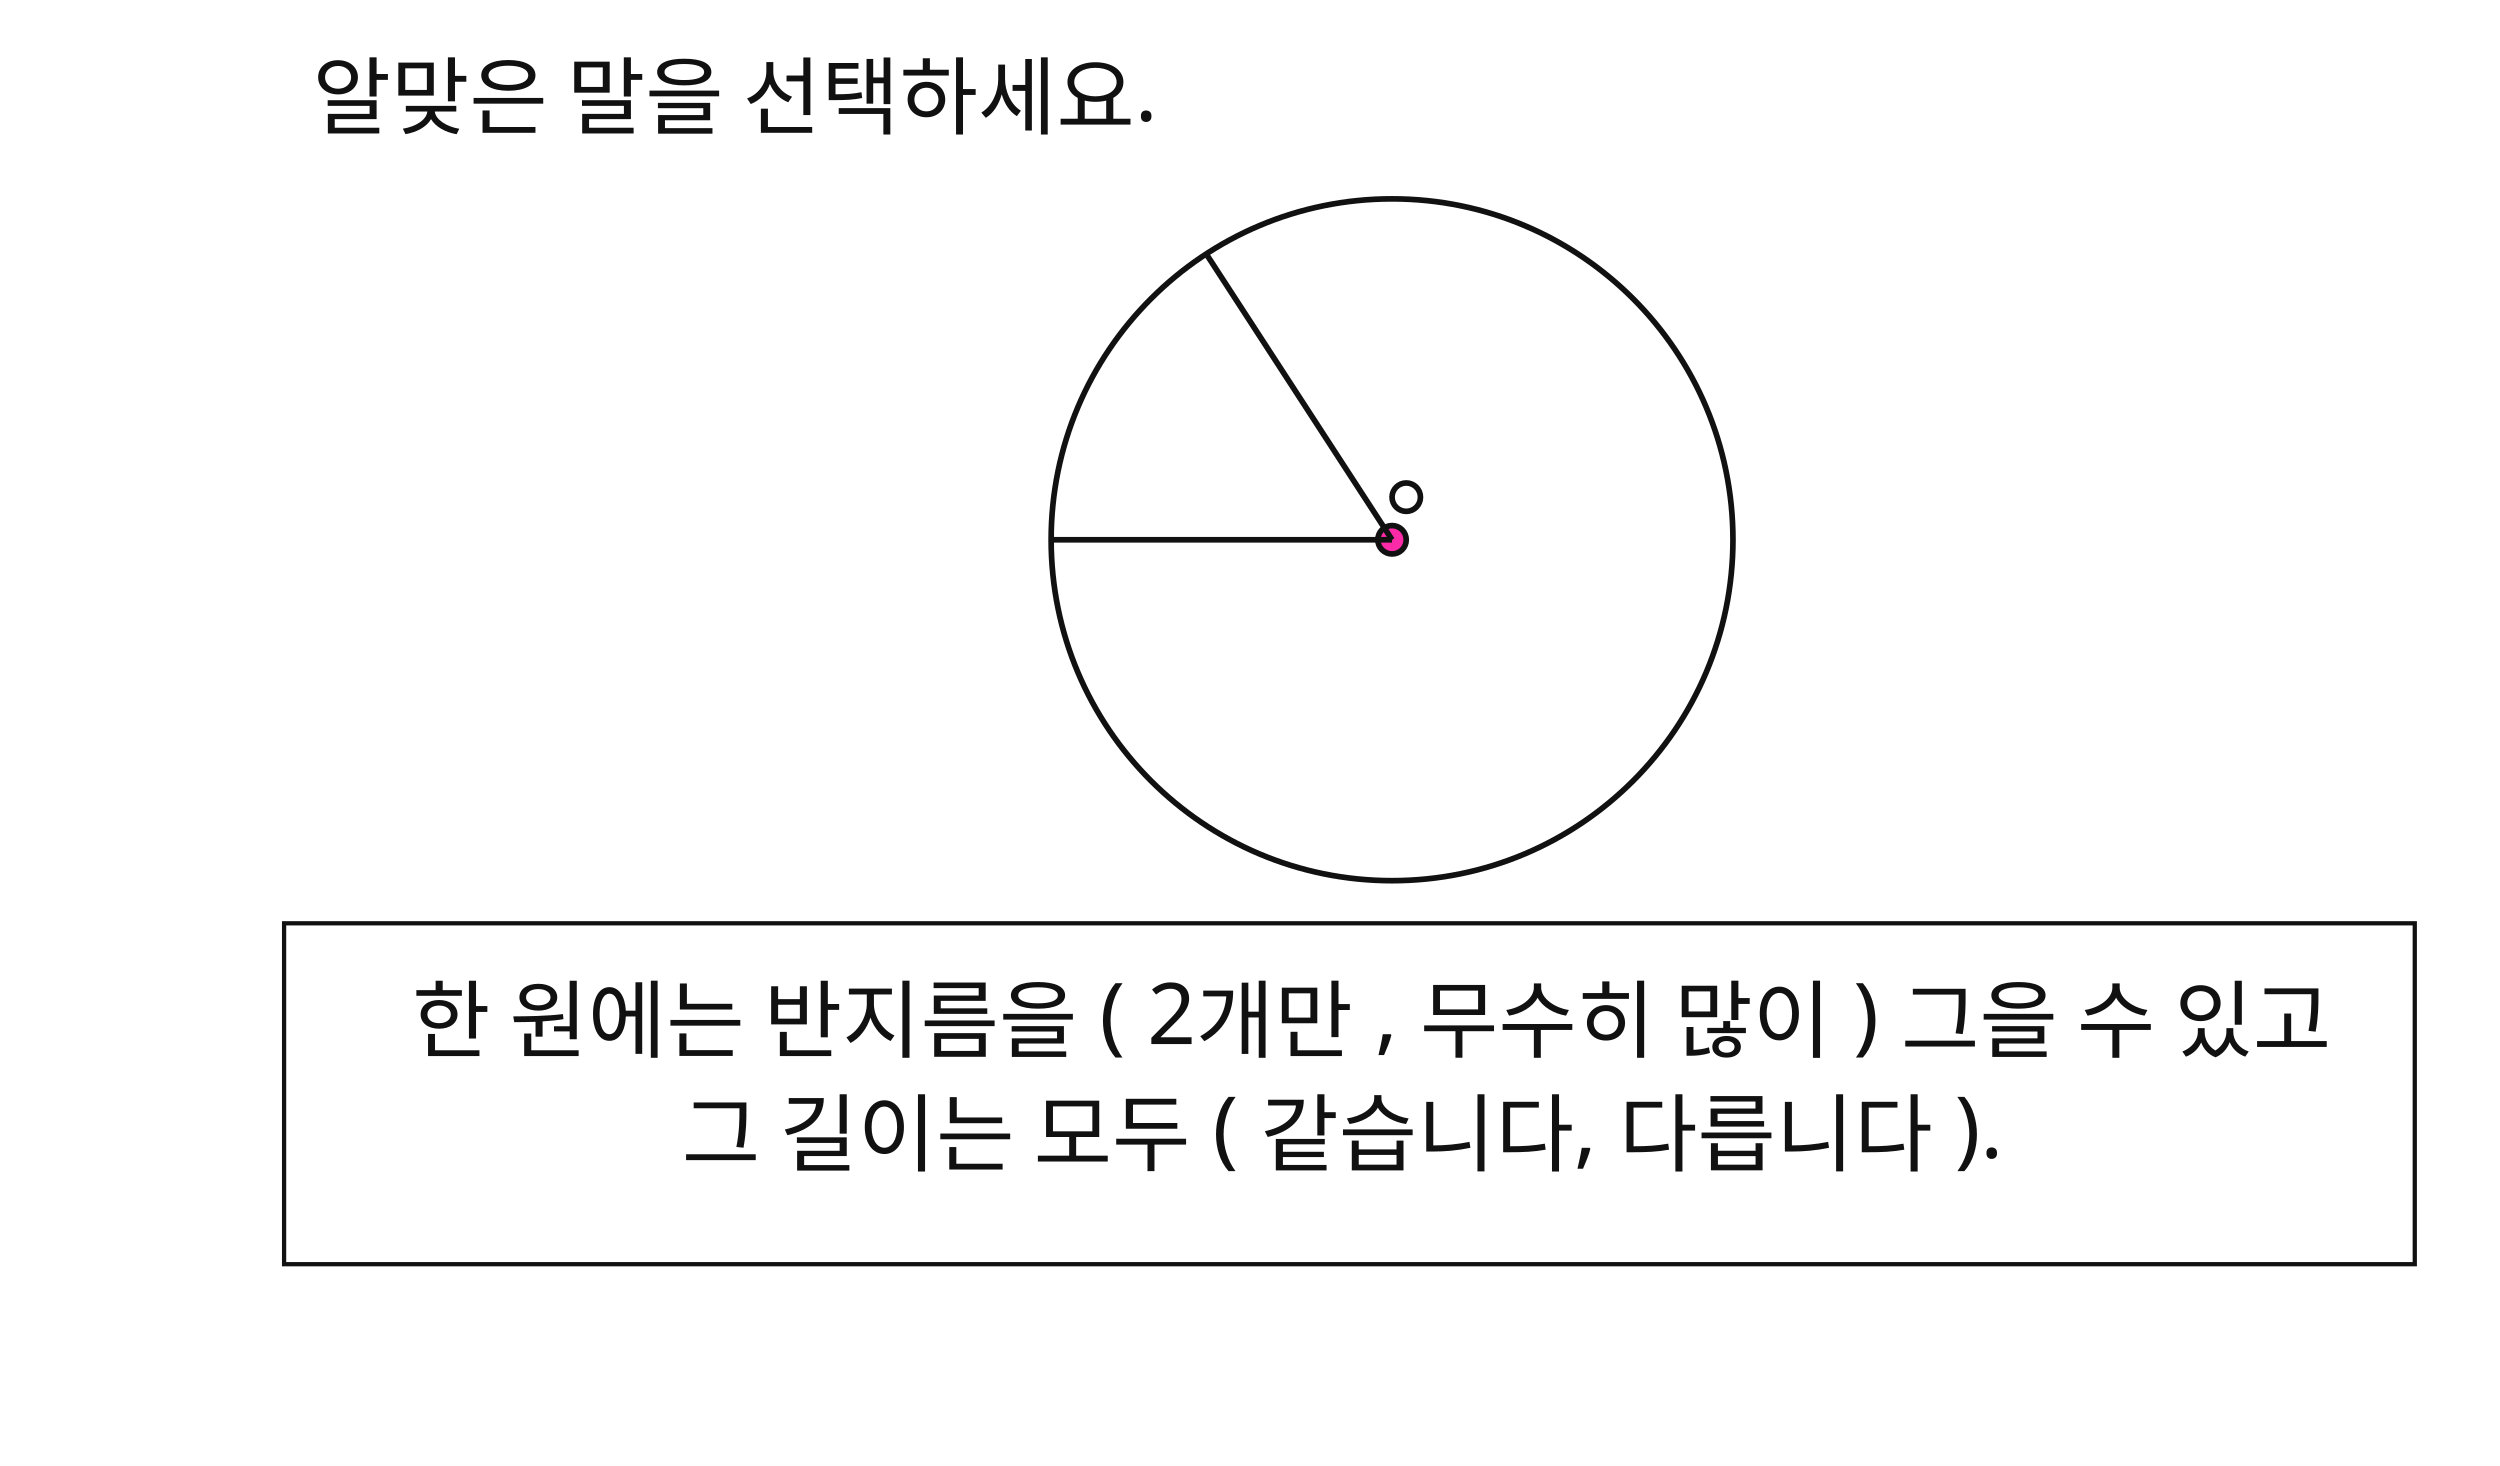
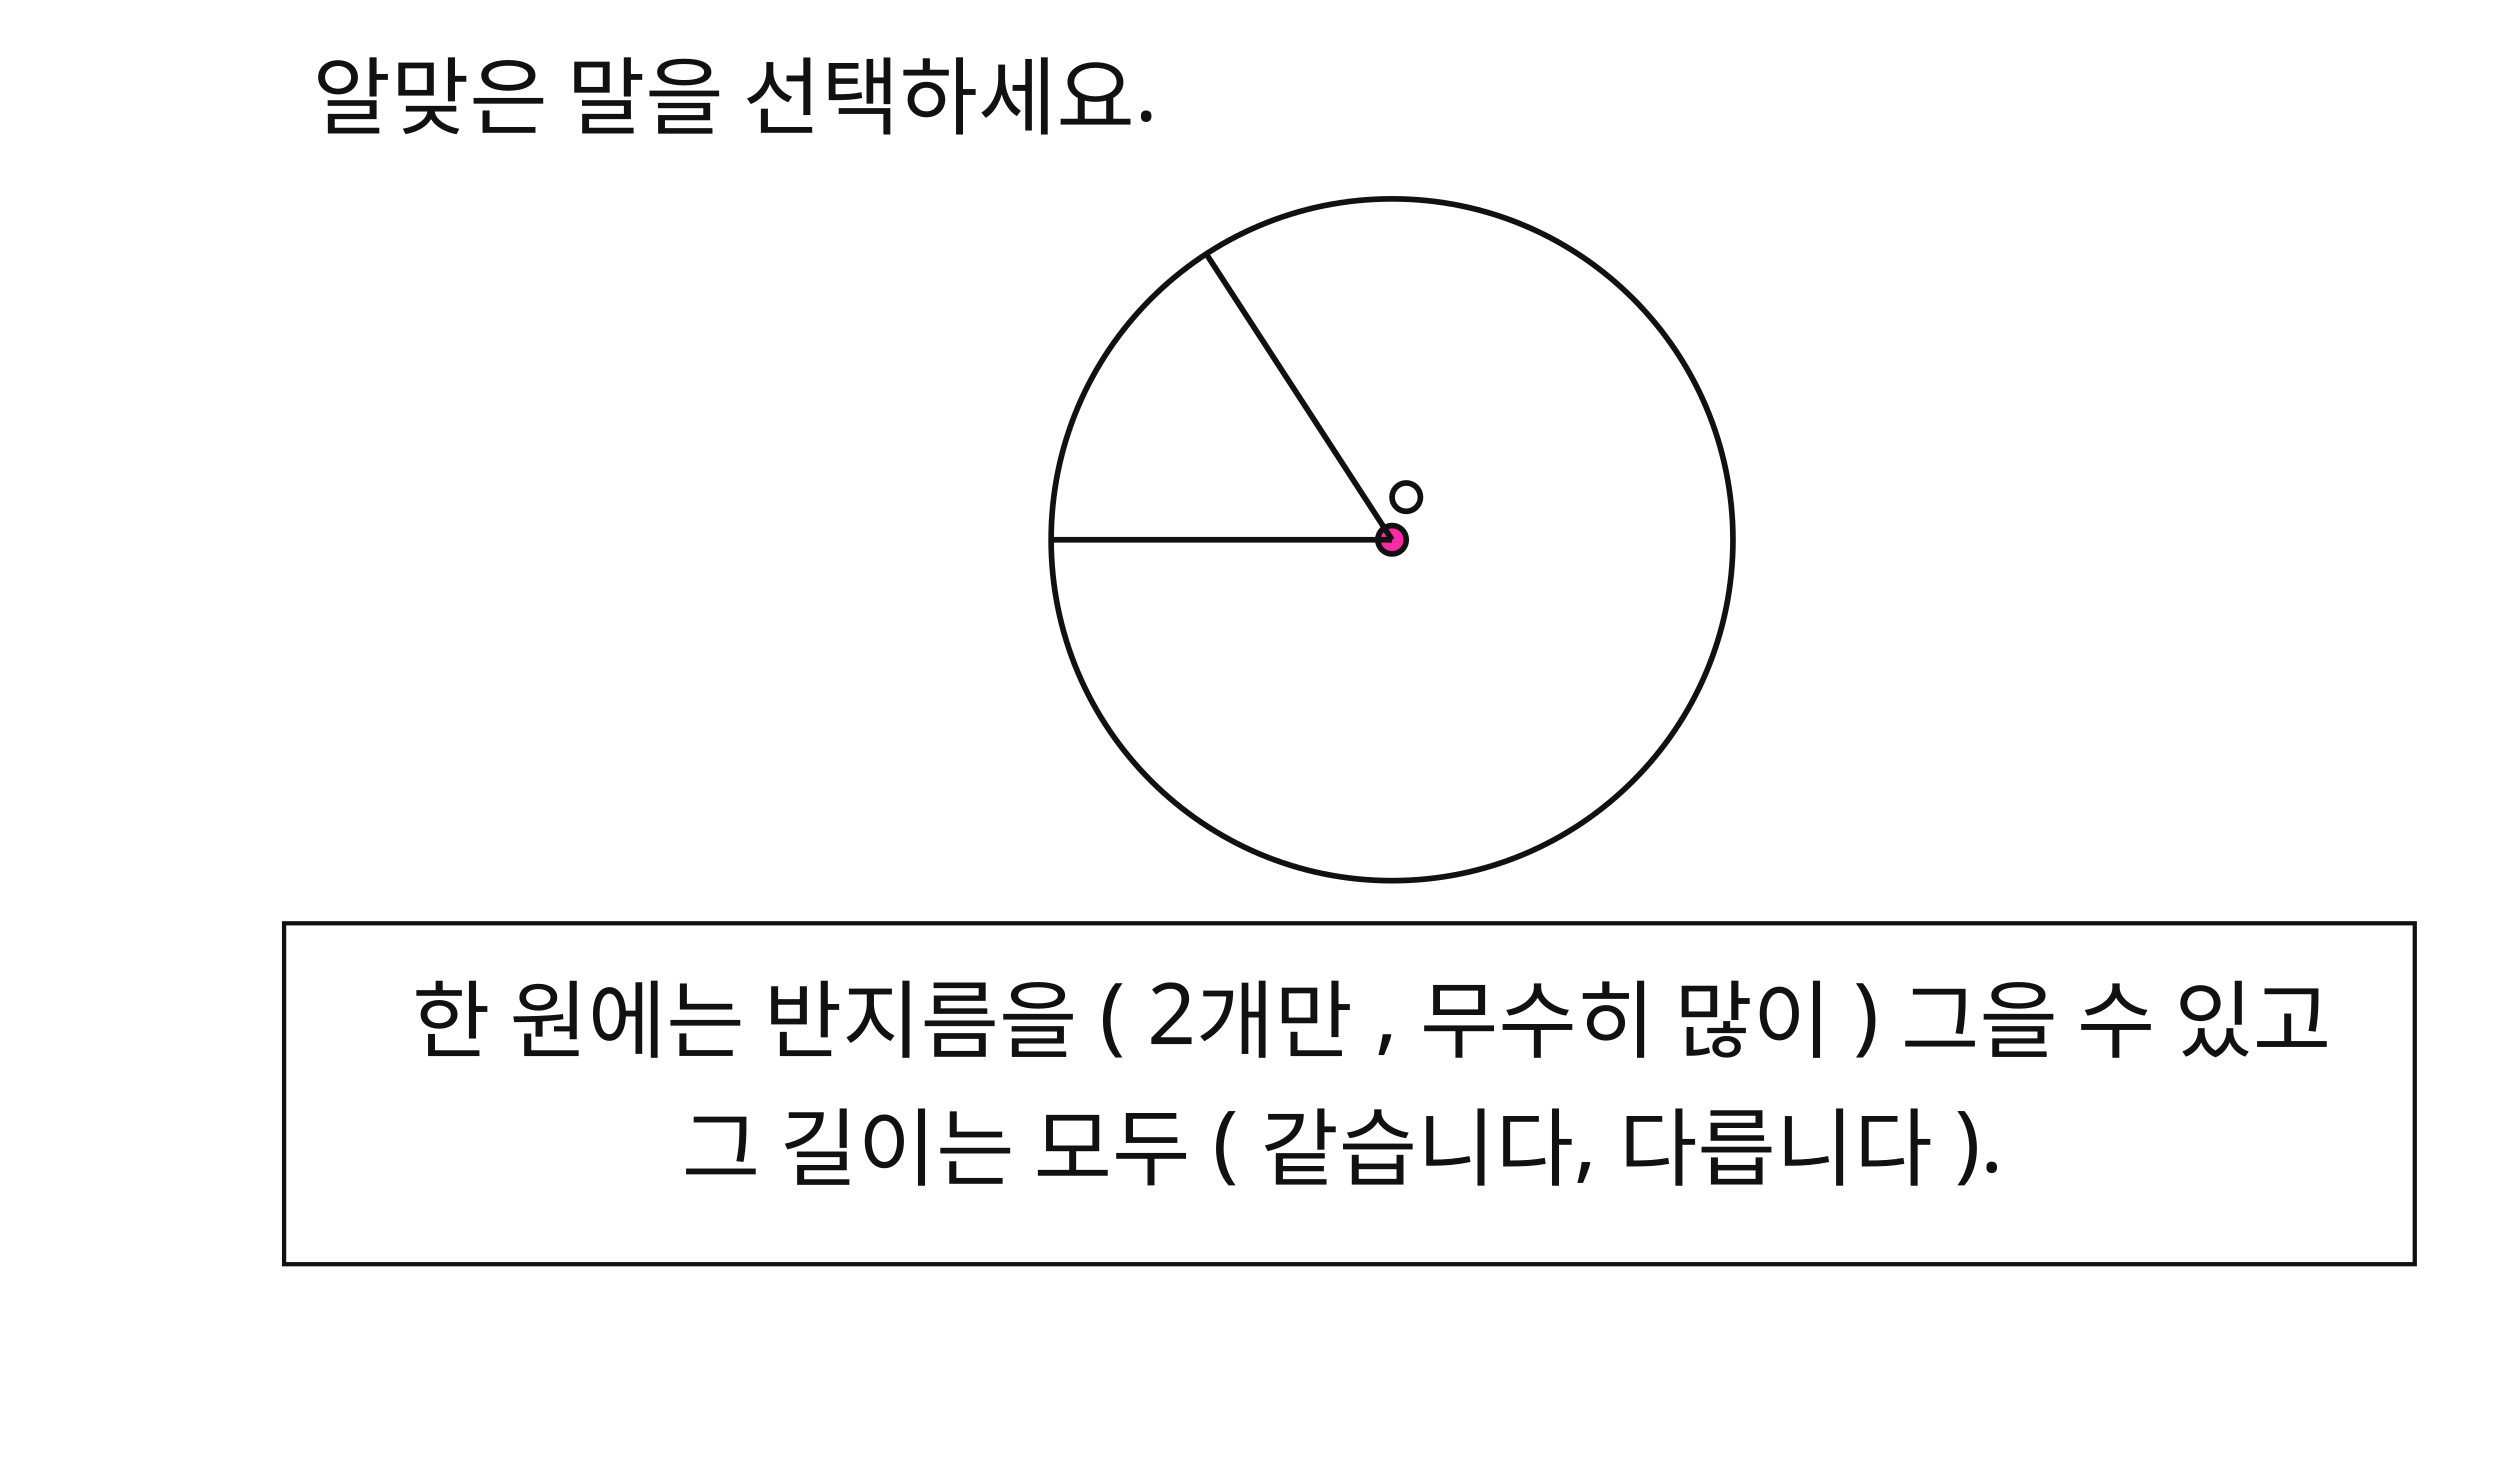
<svg xmlns="http://www.w3.org/2000/svg" width="880" height="516" viewBox="0 0 880 516">
  <rect x="0" y="0" width="880" height="516" fill="#FFFFFF" />
  <text id="slot.q1.text" x="110" y="45" fill="#111111" font-family="Noto Sans KR, sans-serif" font-size="30">알맞은 말을 선택하세요.</text>
  <circle id="slot.circle.outer.circle" cx="490" cy="190" r="120" stroke="#111111" stroke-width="2" fill="none" />
  <circle id="slot.pt.center.circle" cx="490" cy="190" r="5" stroke="#111111" stroke-width="2" fill="#ff2aa8" />
  <circle id="slot.pt.above.circle" cx="495" cy="175" r="5" stroke="#111111" stroke-width="2" fill="none" />
  <rect id="slot.box.rect" x="100" y="325" width="750" height="120" fill="none" stroke="#111111" stroke-width="1.5" />
  <line id="slot.radius.horizontal.line" x1="490" y1="190" x2="370" y2="190" stroke="#111111" stroke-width="2" />
  <line id="slot.radius.diagonal.line" x1="490" y1="190" x2="425" y2="90" stroke="#111111" stroke-width="2" />
  <text id="slot.box.line1.text" x="145" y="370" fill="#111111" font-family="Noto Sans KR, sans-serif" font-size="30">한 원에는 반지름을 ( 2개만 , 무수히 많이 ) 그을 수 있고</text>
-   <text id="slot.box.line2.text" x="240" y="410" fill="#111111" font-family="Noto Sans KR, sans-serif" font-size="30">그 길이는 모두 ( 같습니다, 다릅니다 ).</text>
+   <text id="slot.box.line2.text" x="240" y="415" fill="#111111" font-family="Noto Sans KR, sans-serif" font-size="30">그 길이는 모두 ( 같습니다, 다릅니다 ).</text>
</svg>
